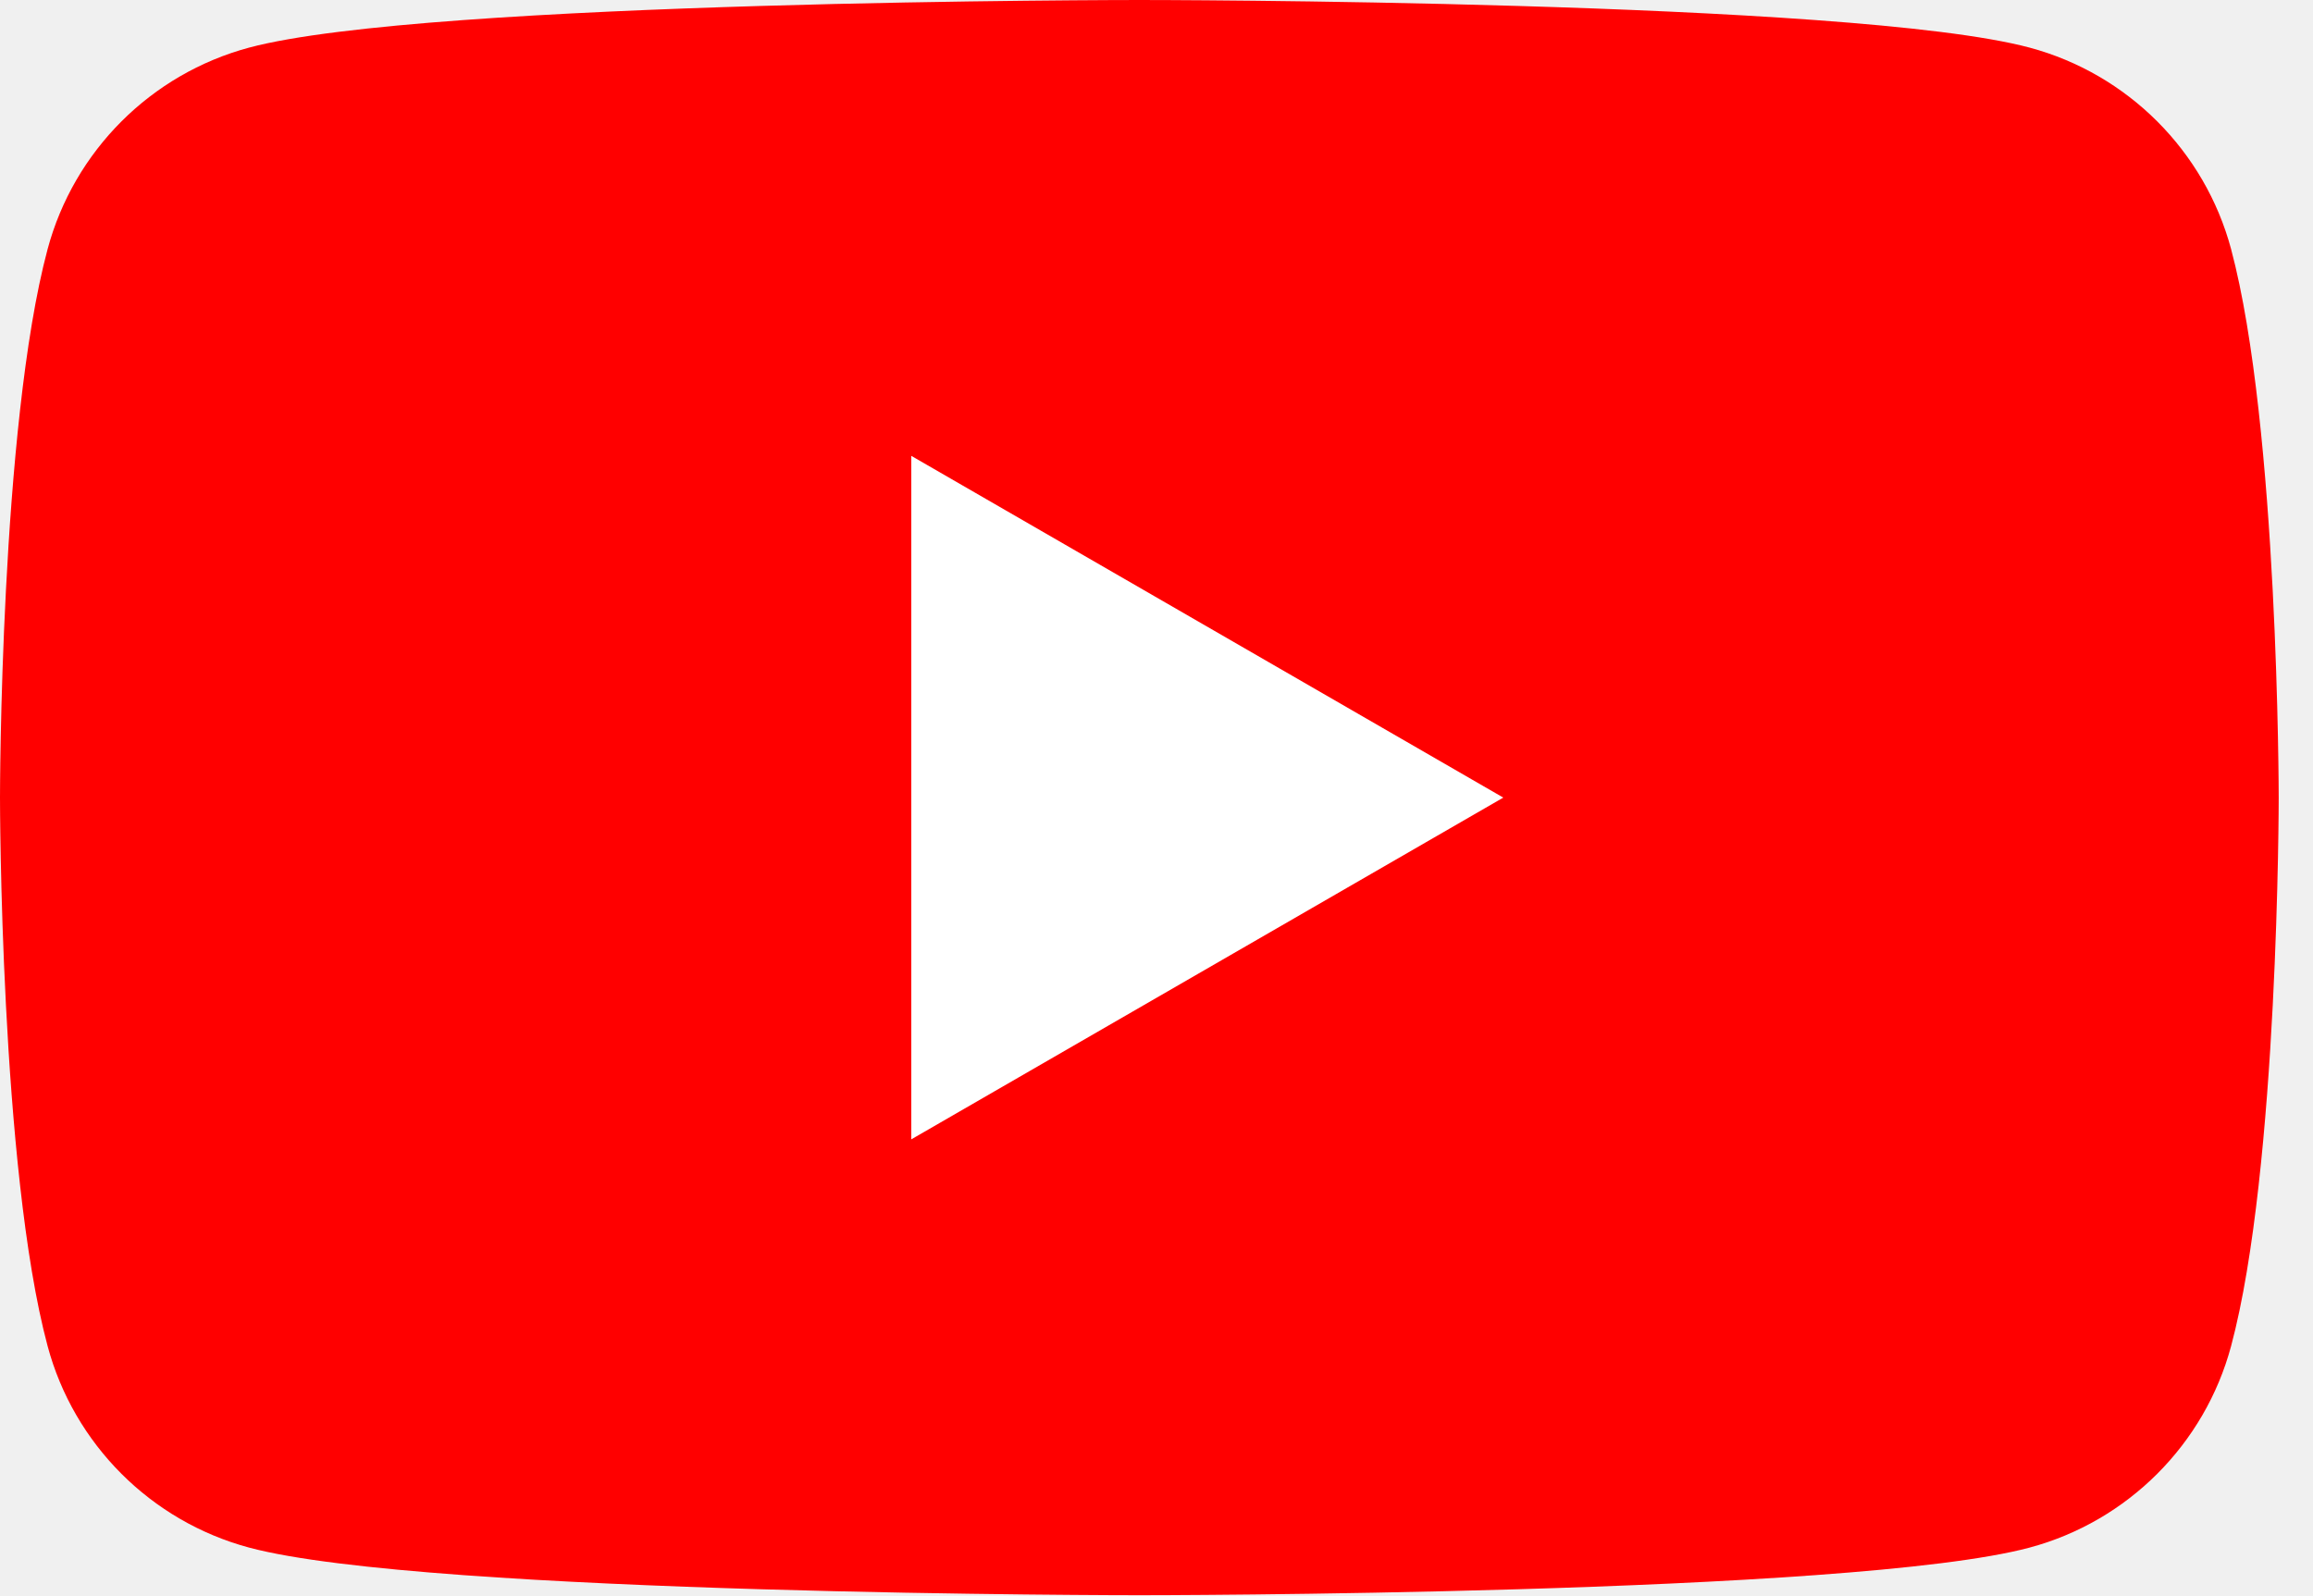
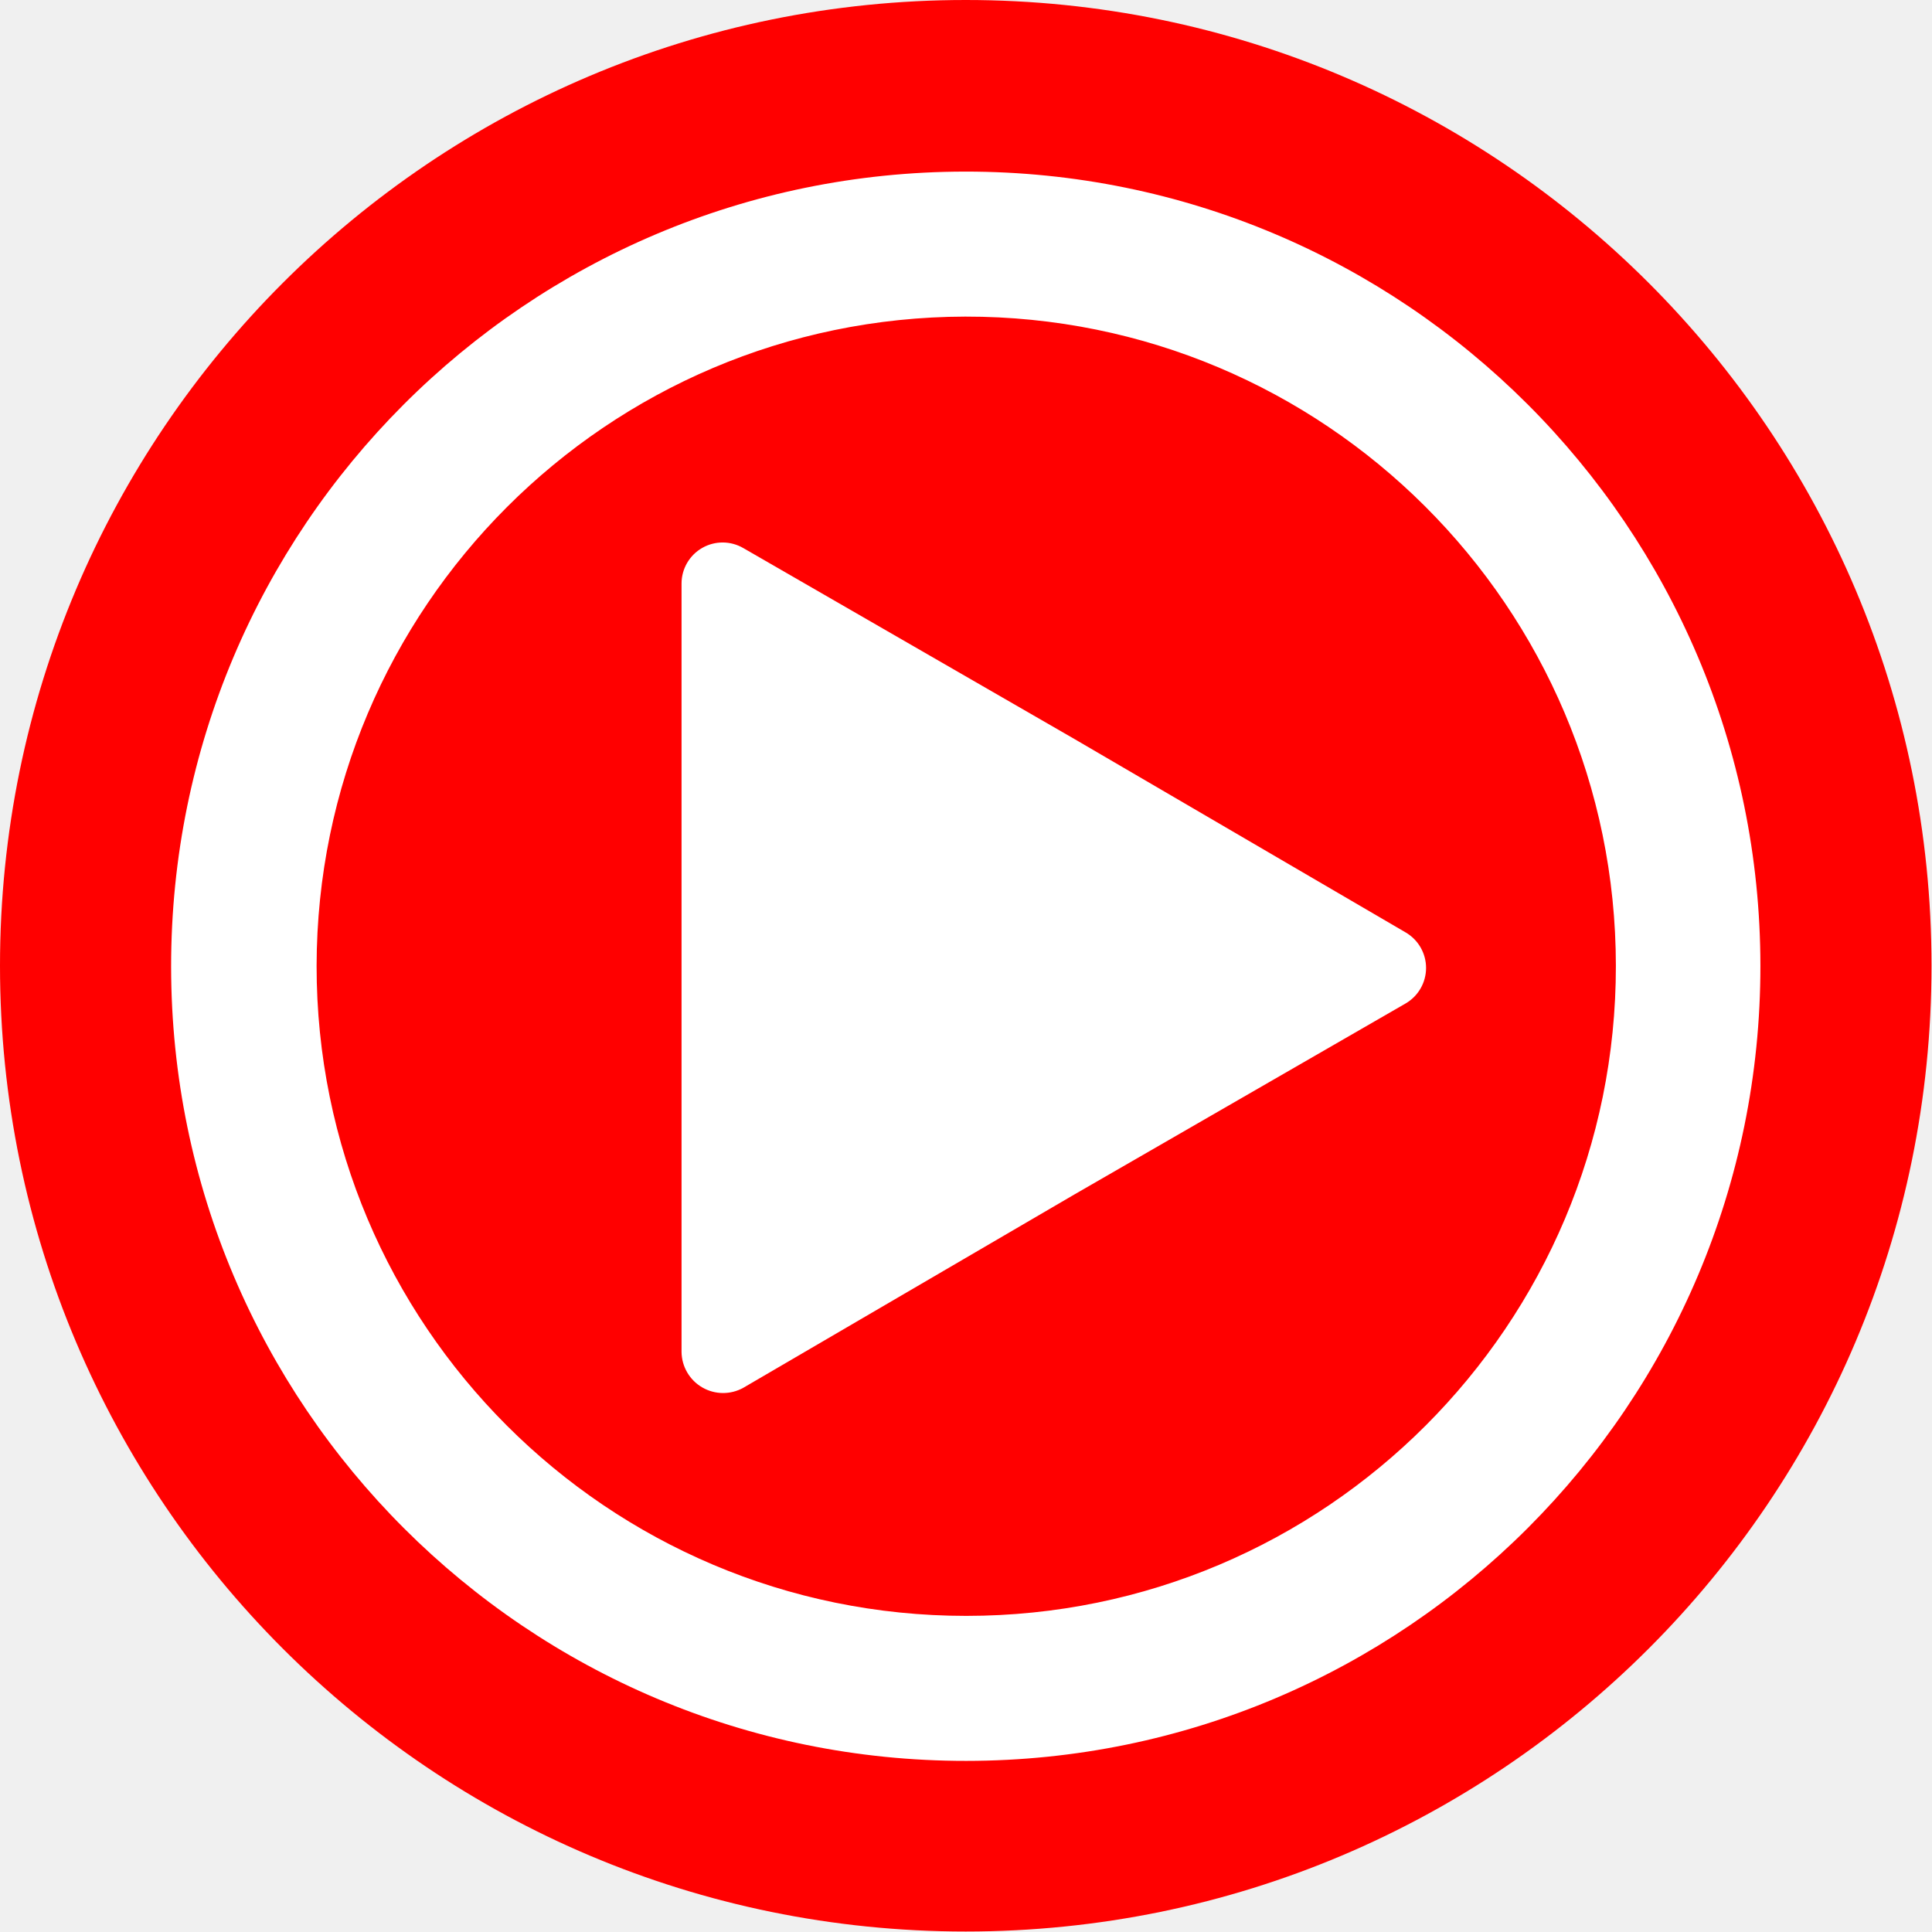
- <svg xmlns="http://www.w3.org/2000/svg" width="29" height="20" viewBox="0 0 29 20" fill="none">
-   <path d="M27.973 3.123C27.643 1.893 26.677 0.927 25.447 0.597C23.22 1.78814e-07 14.285 0 14.285 0C14.285 0 5.35 1.78814e-07 3.123 0.597C1.893 0.927 0.927 1.893 0.597 3.123C1.78814e-07 5.35 0 10 0 10C0 10 1.78814e-07 14.65 0.597 16.877C0.927 18.107 1.893 19.073 3.123 19.403C5.35 20 14.285 20 14.285 20C14.285 20 23.22 20 25.447 19.403C26.677 19.073 27.643 18.107 27.973 16.877C28.57 14.65 28.57 10 28.57 10C28.57 10 28.568 5.35 27.973 3.123Z" fill="#FF0000" />
-   <path d="M11.425 14.285L18.848 10L11.425 5.715V14.285Z" fill="white" />
+ <svg xmlns="http://www.w3.org/2000/svg" id="Layer_1" data-name="Layer 1" viewBox="0 0 39.97 39.97">
+   <defs>
+     <style>.cls-1{fill:red;}.cls-2{fill:#fff;}</style>
+   </defs>
+   <circle class="cls-1" cx="19.98" cy="19.98" r="19.98" />
+   <path class="cls-2" d="M25,11.34A13.44,13.44,0,1,1,11.58,24.77,13.45,13.45,0,0,1,25,11.34m0-3A16.44,16.44,0,1,0,41.45,24.77,16.44,16.44,0,0,0,25,8.34Z" transform="translate(-5.03 -4.79)" />
+   <path class="cls-2" d="M19.13,24.77V16.86a.85.85,0,0,1,1.28-.73l6.85,3.95,6.85,4a.85.85,0,0,1,0,1.47l-6.85,3.95-6.85,4a.86.86,0,0,1-1.28-.74Z" transform="translate(-5.03 -4.79)" />
</svg>
